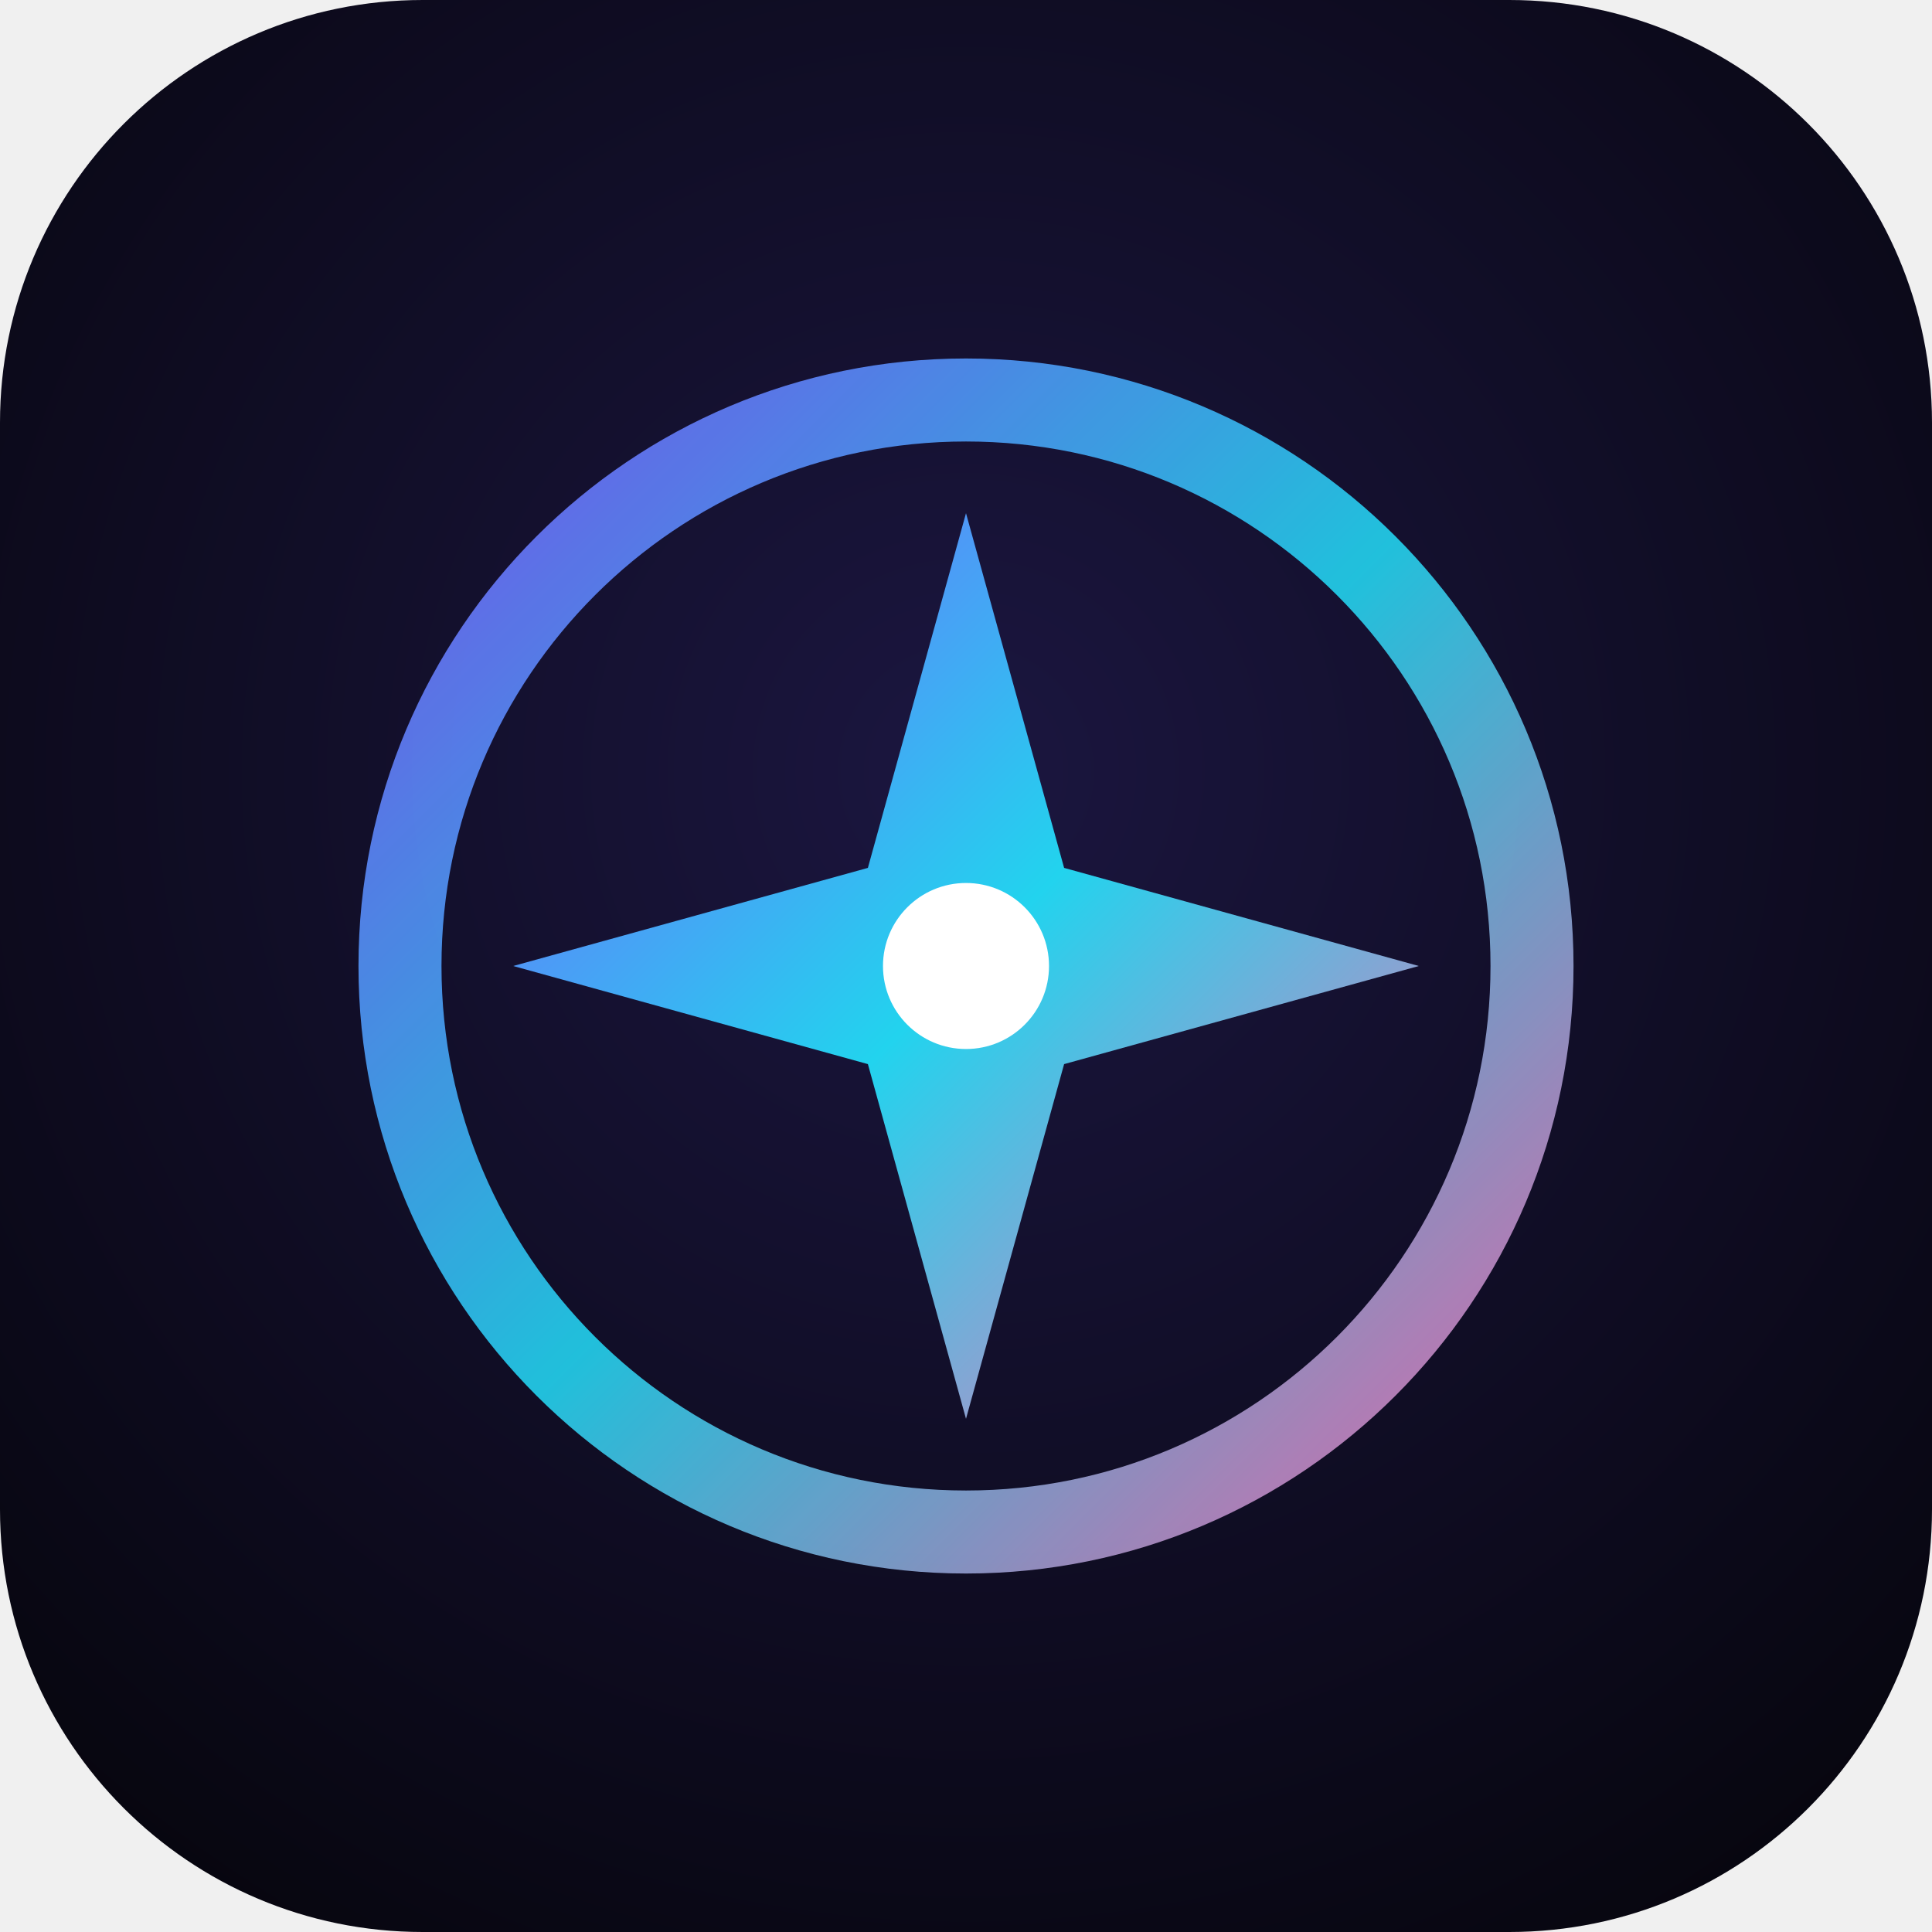
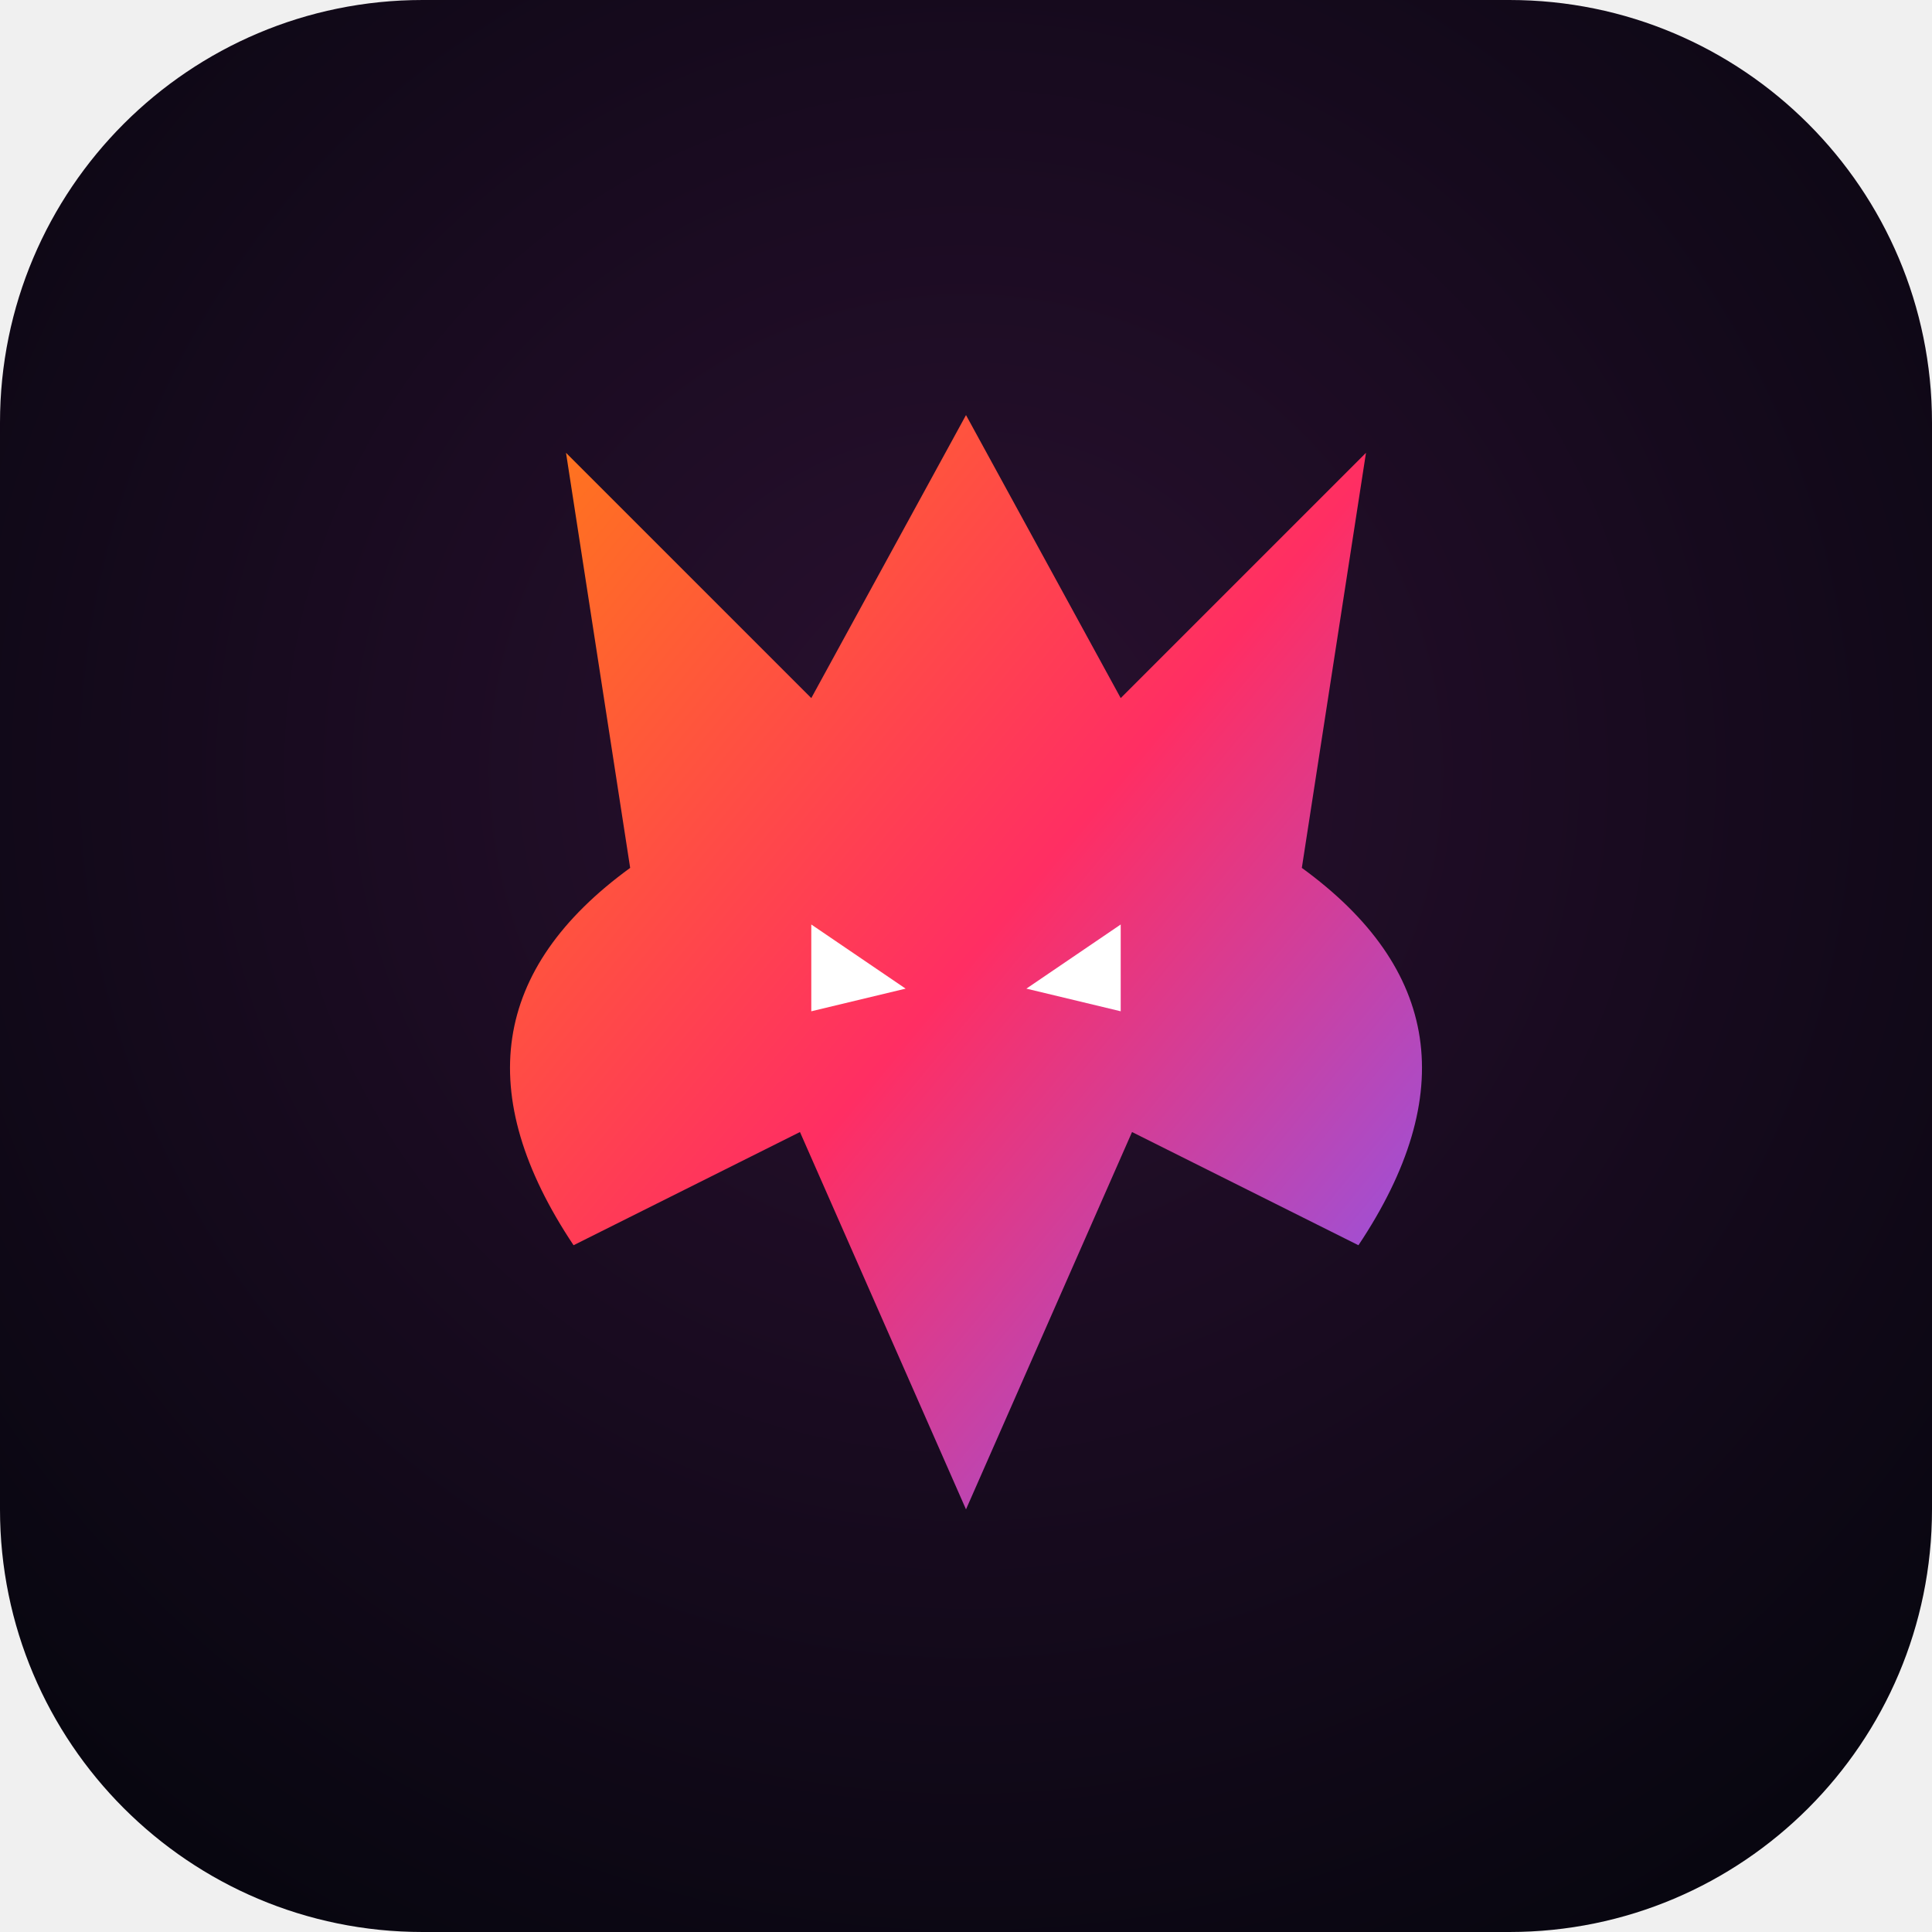
<svg xmlns="http://www.w3.org/2000/svg" viewBox="0 0 512 512">
  <defs>
    <linearGradient id="g" x1="0" y1="0" x2="1" y2="1">
-       <stop offset="0" stop-color="#7c5cff" />
-       <stop offset=".5" stop-color="#22d3ee" />
-       <stop offset="1" stop-color="#f472b6" />
+       <stop offset="0" stop-color="#ff7a18" />
+       <stop offset=".5" stop-color="#ff2e63" />
+       <stop offset="1" stop-color="#7c5cff" />
    </linearGradient>
    <radialGradient id="b" cx=".5" cy=".4" r=".7">
-       <stop offset="0" stop-color="#1b1640" />
+       <stop offset="0" stop-color="#2a1030" />
      <stop offset="1" stop-color="#07060f" />
    </radialGradient>
  </defs>
  <rect width="512" height="512" rx="112" fill="url(#b)" />
-   <circle cx="256" cy="256" r="150" fill="none" stroke="url(#g)" stroke-width="22" opacity=".9" />
-   <path d="M256 136 L282 230 L376 256 L282 282 L256 376 L230 282 L136 256 L230 230Z" fill="url(#g)" />
-   <circle cx="256" cy="256" r="22" fill="#fff" />
+   <path d="M150 120 L215 185 L256 110 L297 185 L362 120 L345 230 Q400 270 360 330 L300 300 L256 400 L212 300 L152 330 Q112 270 167 230Z" fill="url(#g)" />
+   <path d="M215 245 L240 262 L215 268Z M297 245 L272 262 L297 268Z" fill="#fff" />
</svg>
